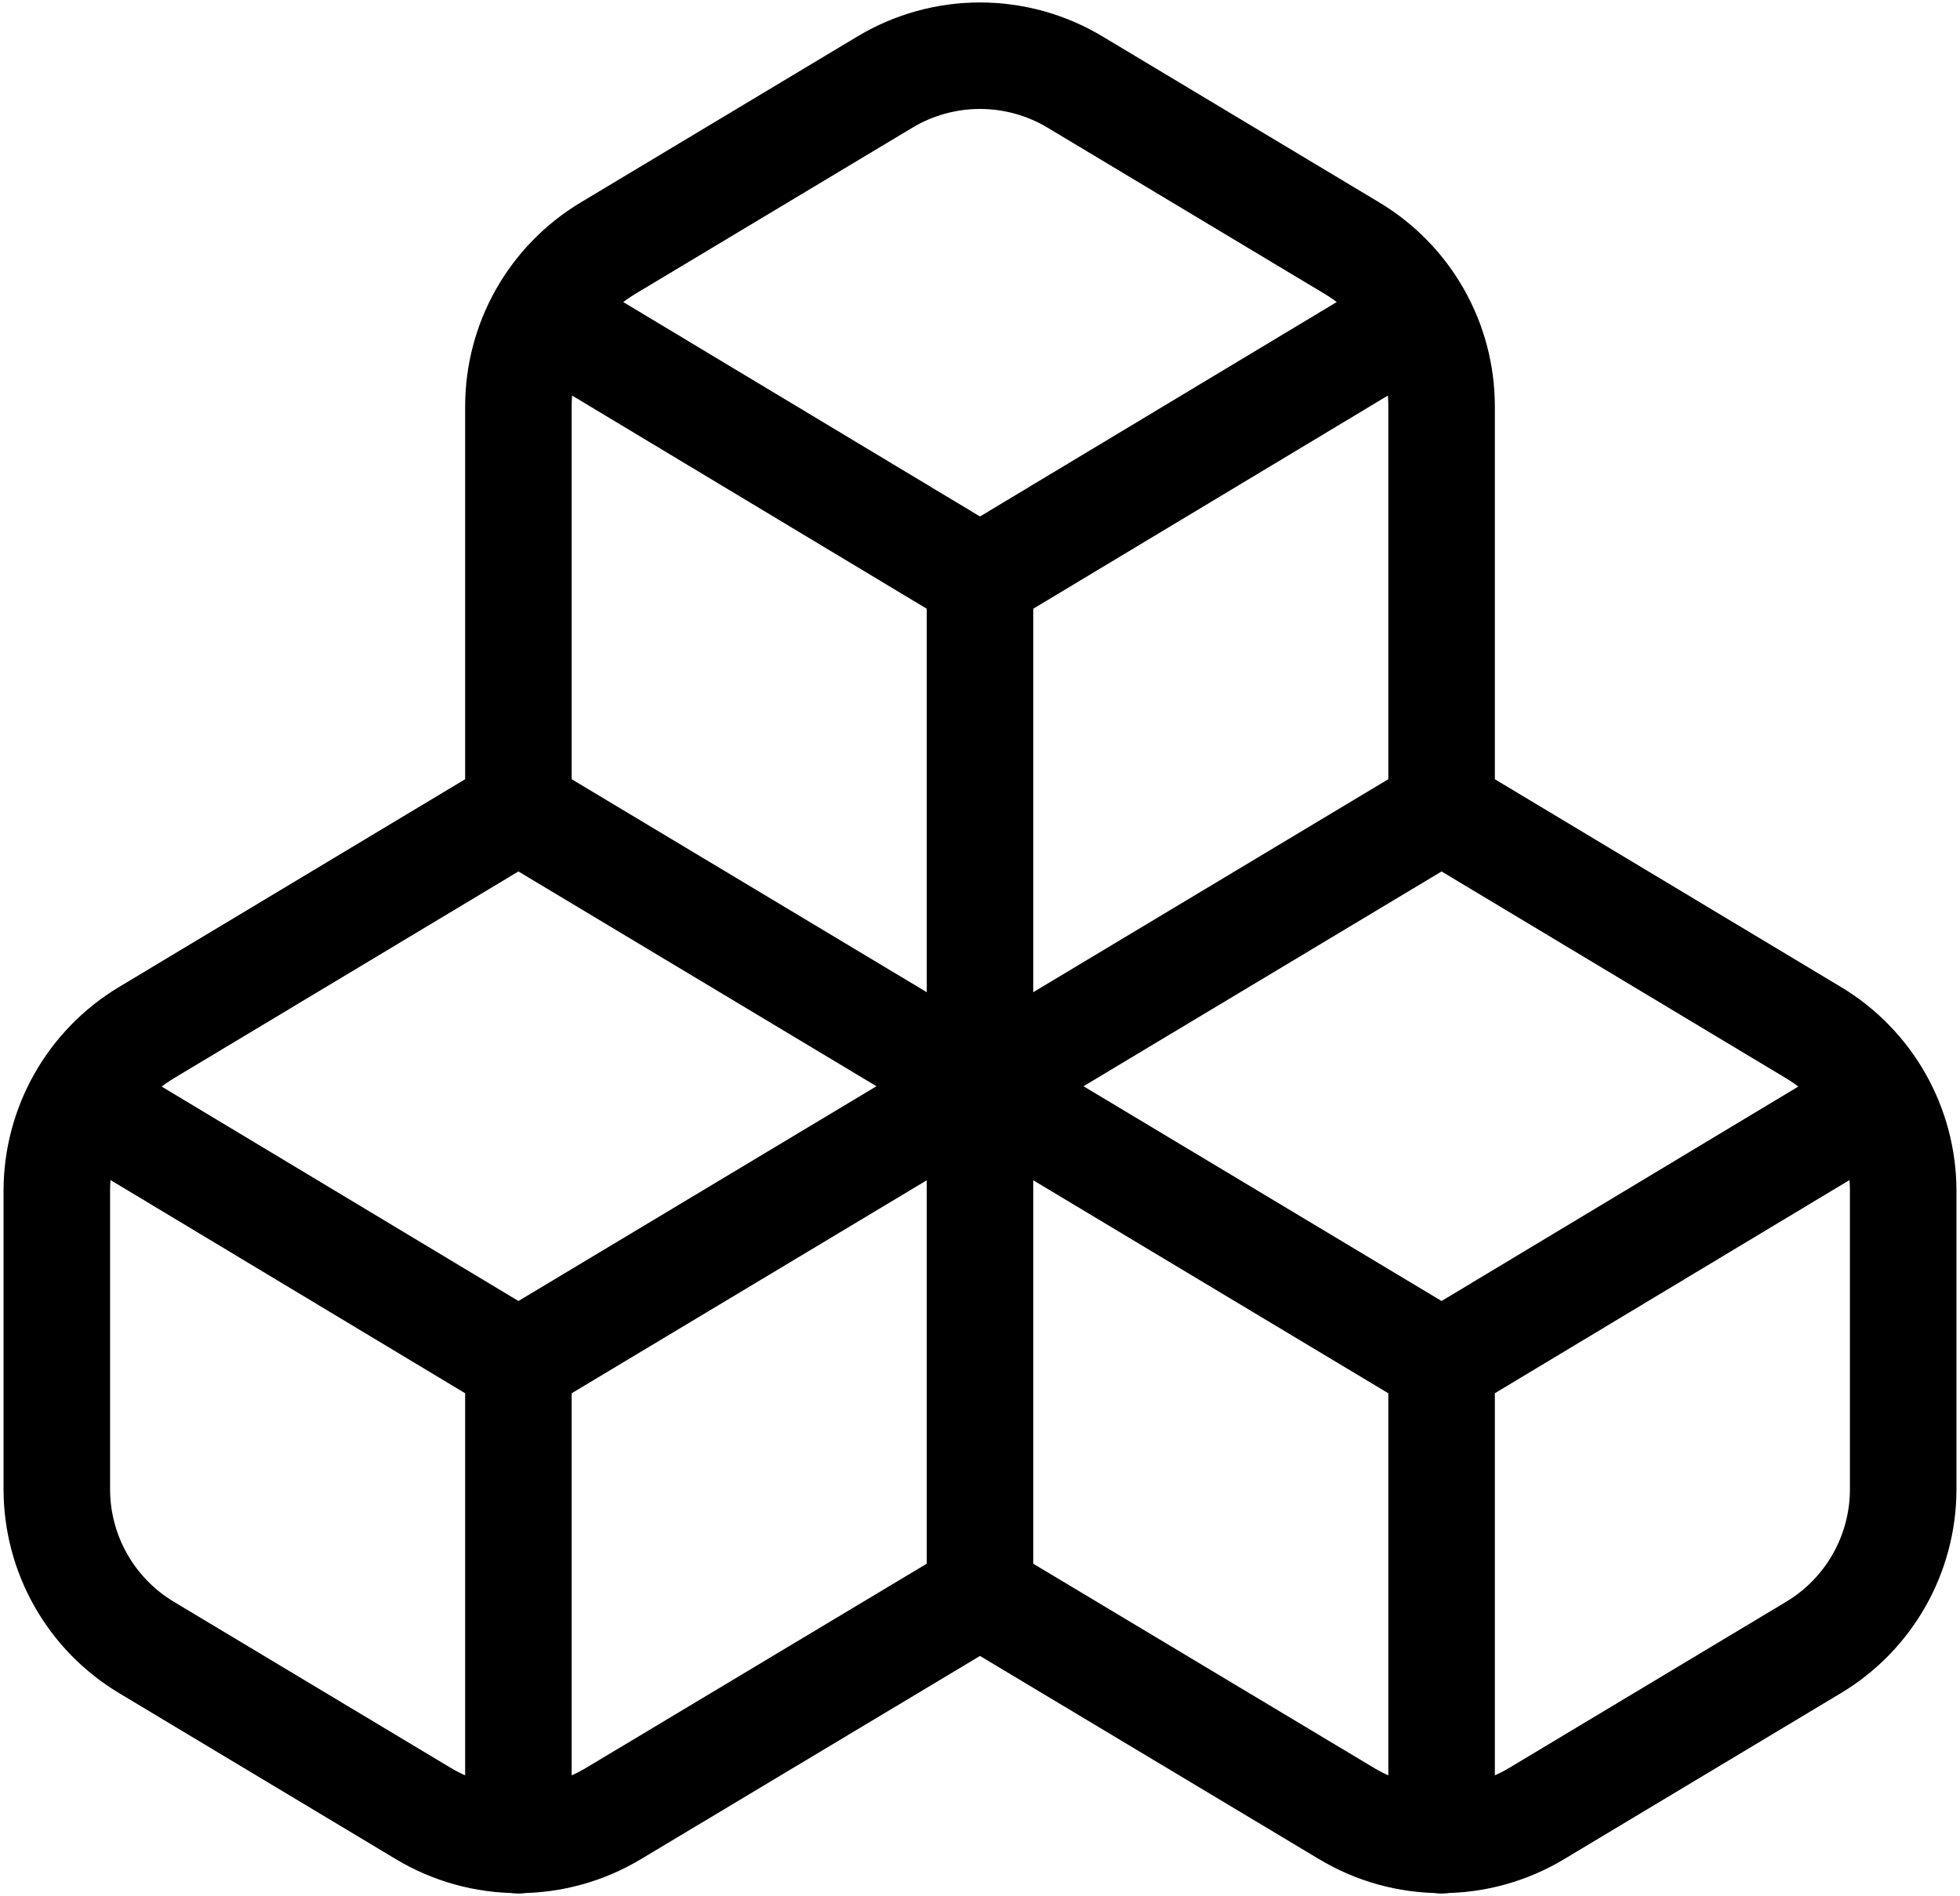
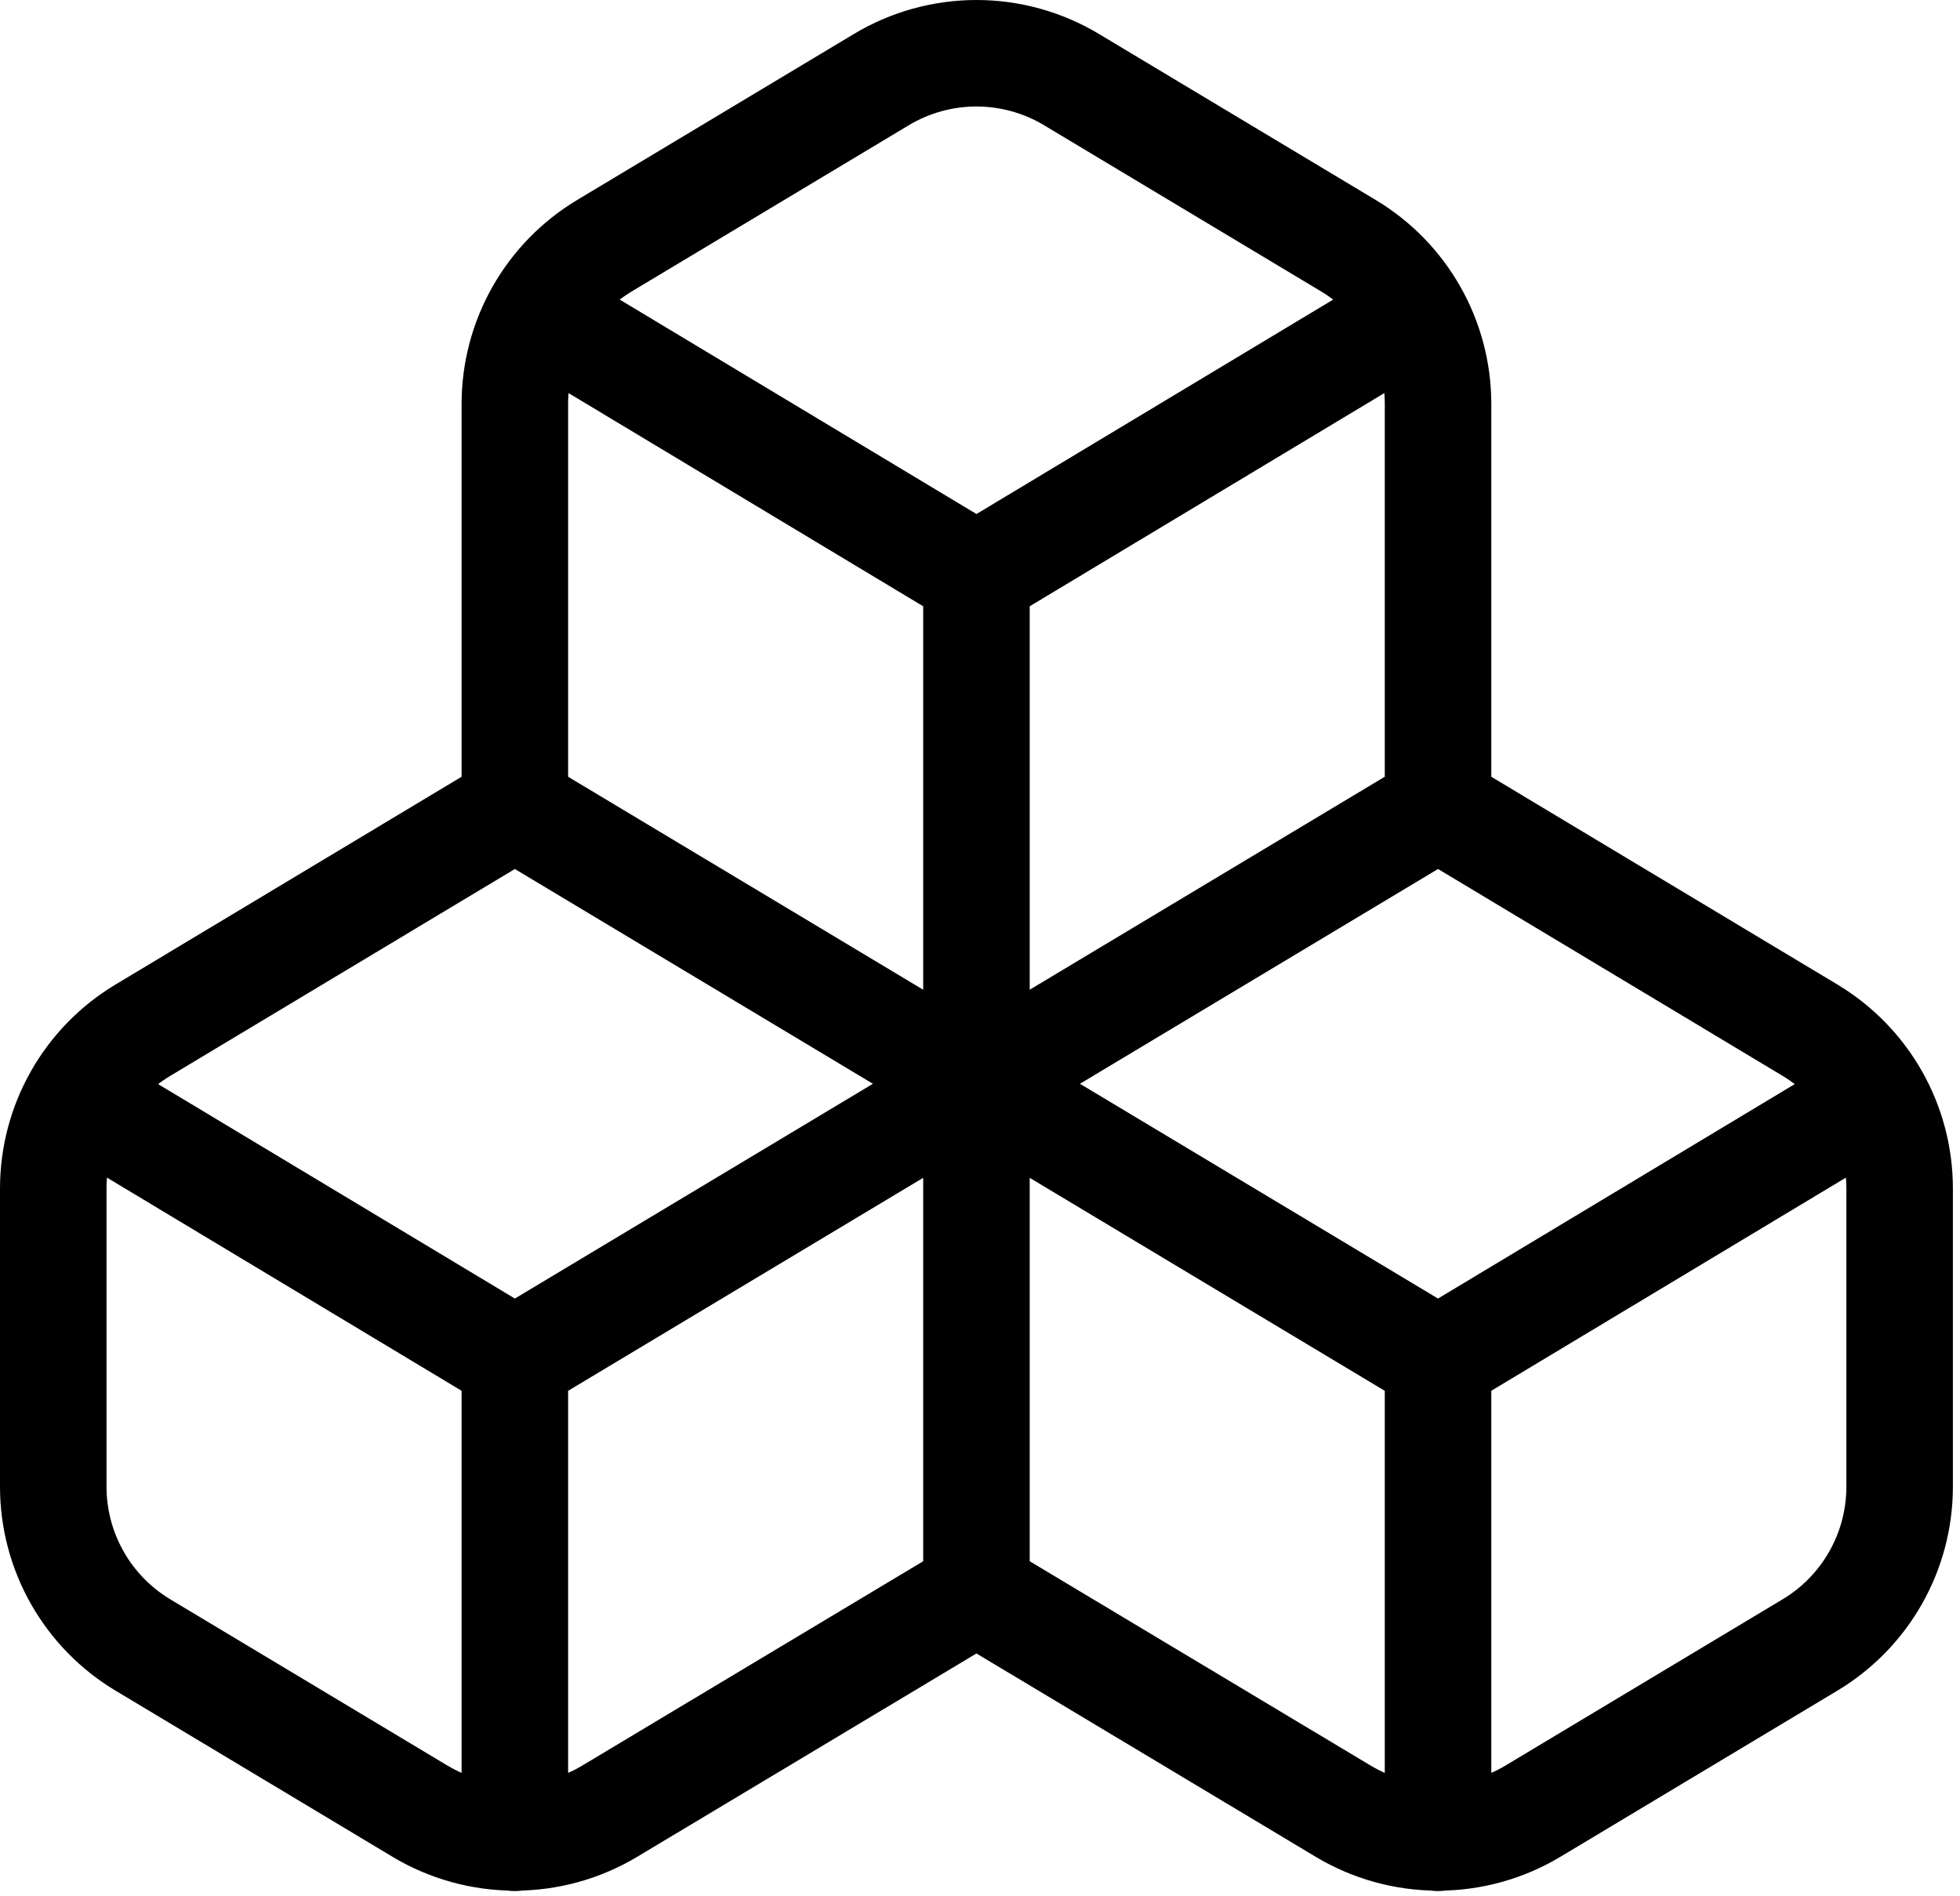
<svg xmlns="http://www.w3.org/2000/svg" width="184" height="178" viewBox="0 0 184 178" fill="none">
-   <path d="M92 149.667L57.593 170.293C54.897 171.913 51.812 172.769 48.667 172.769C45.522 172.769 42.436 171.913 39.74 170.293L13.74 154.693C11.181 153.156 9.063 150.984 7.59 148.388C6.117 145.791 5.34 142.858 5.333 139.873V111.793C5.34 108.808 6.117 105.876 7.59 103.279C9.063 100.683 11.181 98.511 13.74 96.973L48.667 76M92 149.667V102M92 149.667L126.407 170.293C129.103 171.913 132.188 172.769 135.333 172.769C138.478 172.769 141.564 171.913 144.26 170.293L170.26 154.693C172.819 153.156 174.937 150.984 176.41 148.388C177.883 145.791 178.66 142.858 178.667 139.873V111.793C178.66 108.808 177.883 105.876 176.41 103.279C174.937 100.683 172.819 98.511 170.26 96.973L135.333 76M92 102L48.667 76M92 102L48.667 128M92 102L135.333 76M92 102L135.333 128M92 102L92 54.333M48.667 76L48.667 38.127C48.673 35.142 49.45 32.209 50.923 29.612C52.396 27.016 54.515 24.844 57.073 23.307L83.073 7.707C85.769 6.087 88.855 5.231 92 5.231C95.145 5.231 98.231 6.087 100.927 7.707L126.927 23.307C129.485 24.844 131.604 27.016 133.077 29.612C134.549 32.209 135.327 35.142 135.333 38.127V76M48.667 128L7.587 103.3M48.667 128L48.667 172.807M135.333 128L176.413 103.3M135.333 128V172.807M92 54.333L50.92 29.633M92 54.333L133.08 29.633" stroke="black" stroke-width="10" stroke-linecap="round" stroke-linejoin="round" />
+   <path d="M91.667 149.435L57.26 170.062C54.564 171.682 51.478 172.537 48.333 172.537C45.188 172.537 42.102 171.682 39.407 170.062L13.407 154.462C10.848 152.925 8.73 150.753 7.257 148.156C5.784 145.56 5.007 142.627 5 139.642V111.562C5.007 108.577 5.784 105.644 7.257 103.048C8.73 100.451 10.848 98.279 13.407 96.742L48.333 75.769M91.667 149.435V101.769M91.667 149.435L126.073 170.062C128.769 171.682 131.855 172.537 135 172.537C138.145 172.537 141.231 171.682 143.927 170.062L169.927 154.462C172.485 152.925 174.604 150.753 176.077 148.156C177.549 145.56 178.327 142.627 178.333 139.642V111.562C178.327 108.577 177.549 105.644 176.077 103.048C174.604 100.451 172.485 98.279 169.927 96.742L135 75.769M91.667 101.769L48.333 75.769M91.667 101.769L48.333 127.769M91.667 101.769L135 75.769M91.667 101.769L135 127.769M91.667 101.769L91.667 54.102M48.333 75.769L48.333 37.895C48.34 34.91 49.117 31.978 50.59 29.381C52.063 26.785 54.181 24.613 56.74 23.075L82.74 7.475C85.436 5.856 88.522 5 91.667 5C94.812 5 97.897 5.856 100.593 7.475L126.593 23.075C129.152 24.613 131.27 26.785 132.743 29.381C134.216 31.978 134.993 34.91 135 37.895V75.769M48.333 127.769L7.253 103.069M48.333 127.769L48.333 172.575M135 127.769L176.08 103.069M135 127.769V172.575M91.667 54.102L50.587 29.402M91.667 54.102L132.747 29.402" stroke="black" stroke-width="10" stroke-linecap="round" stroke-linejoin="round" />
</svg>
